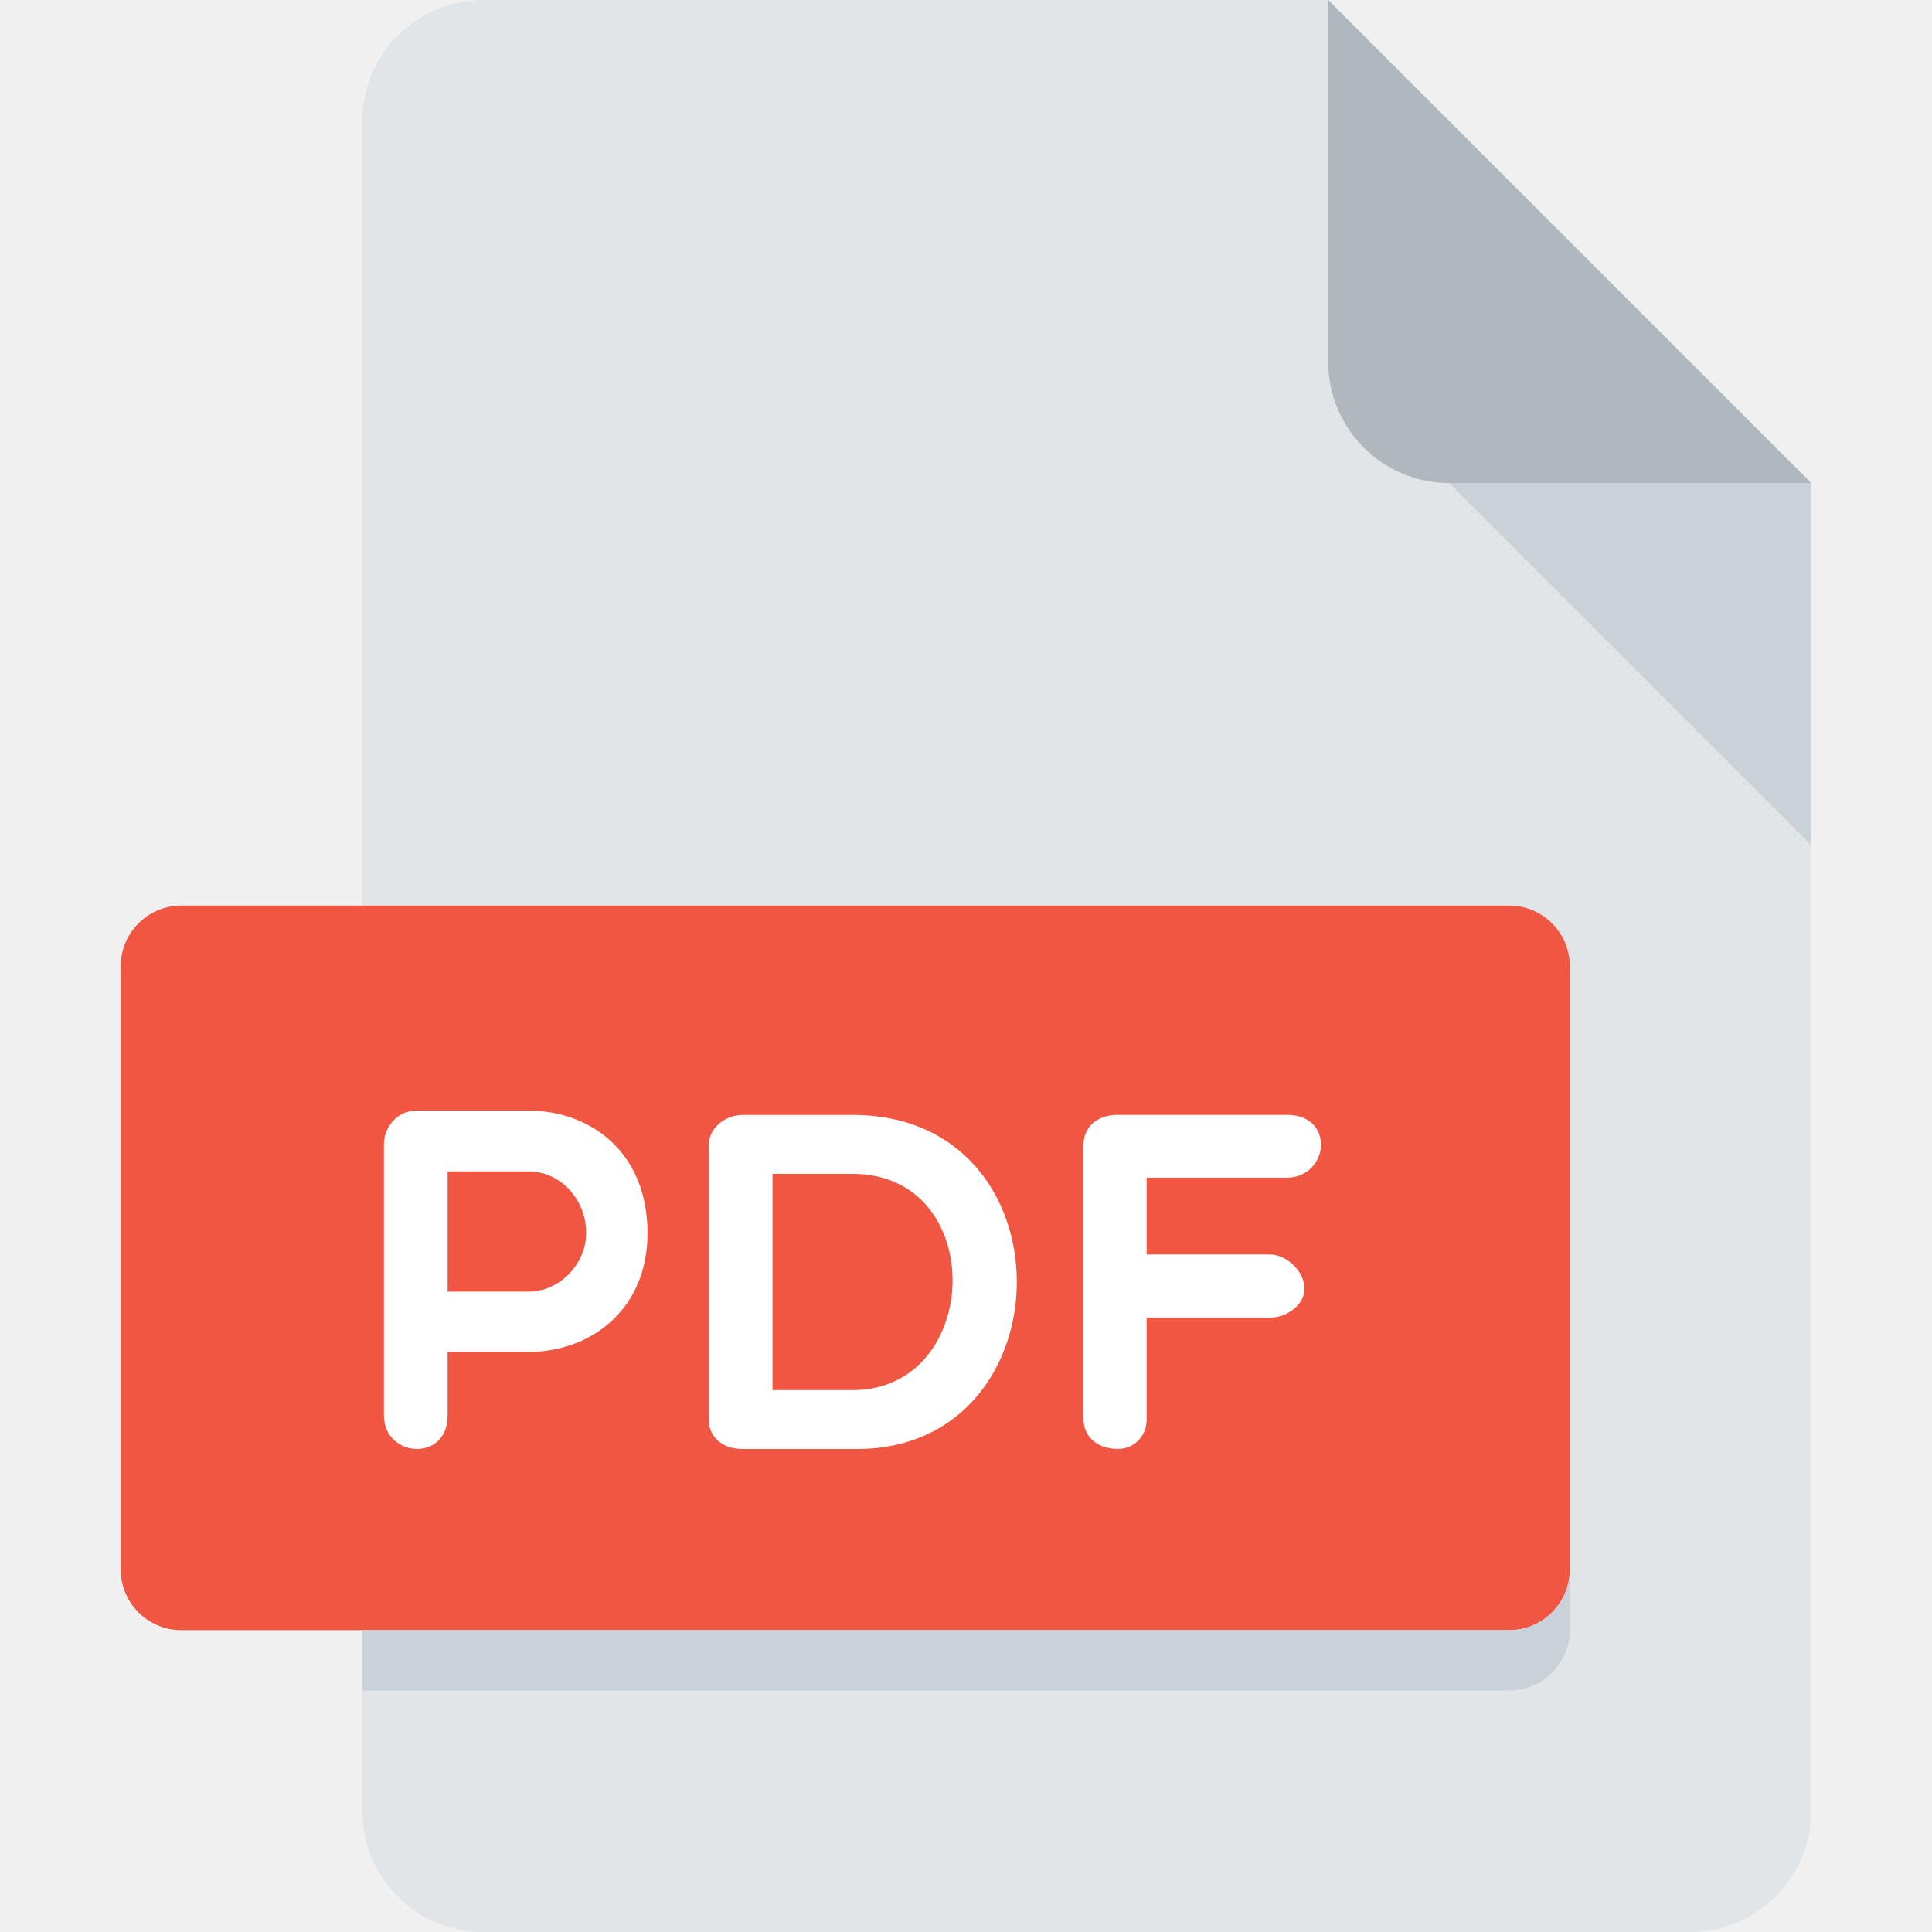
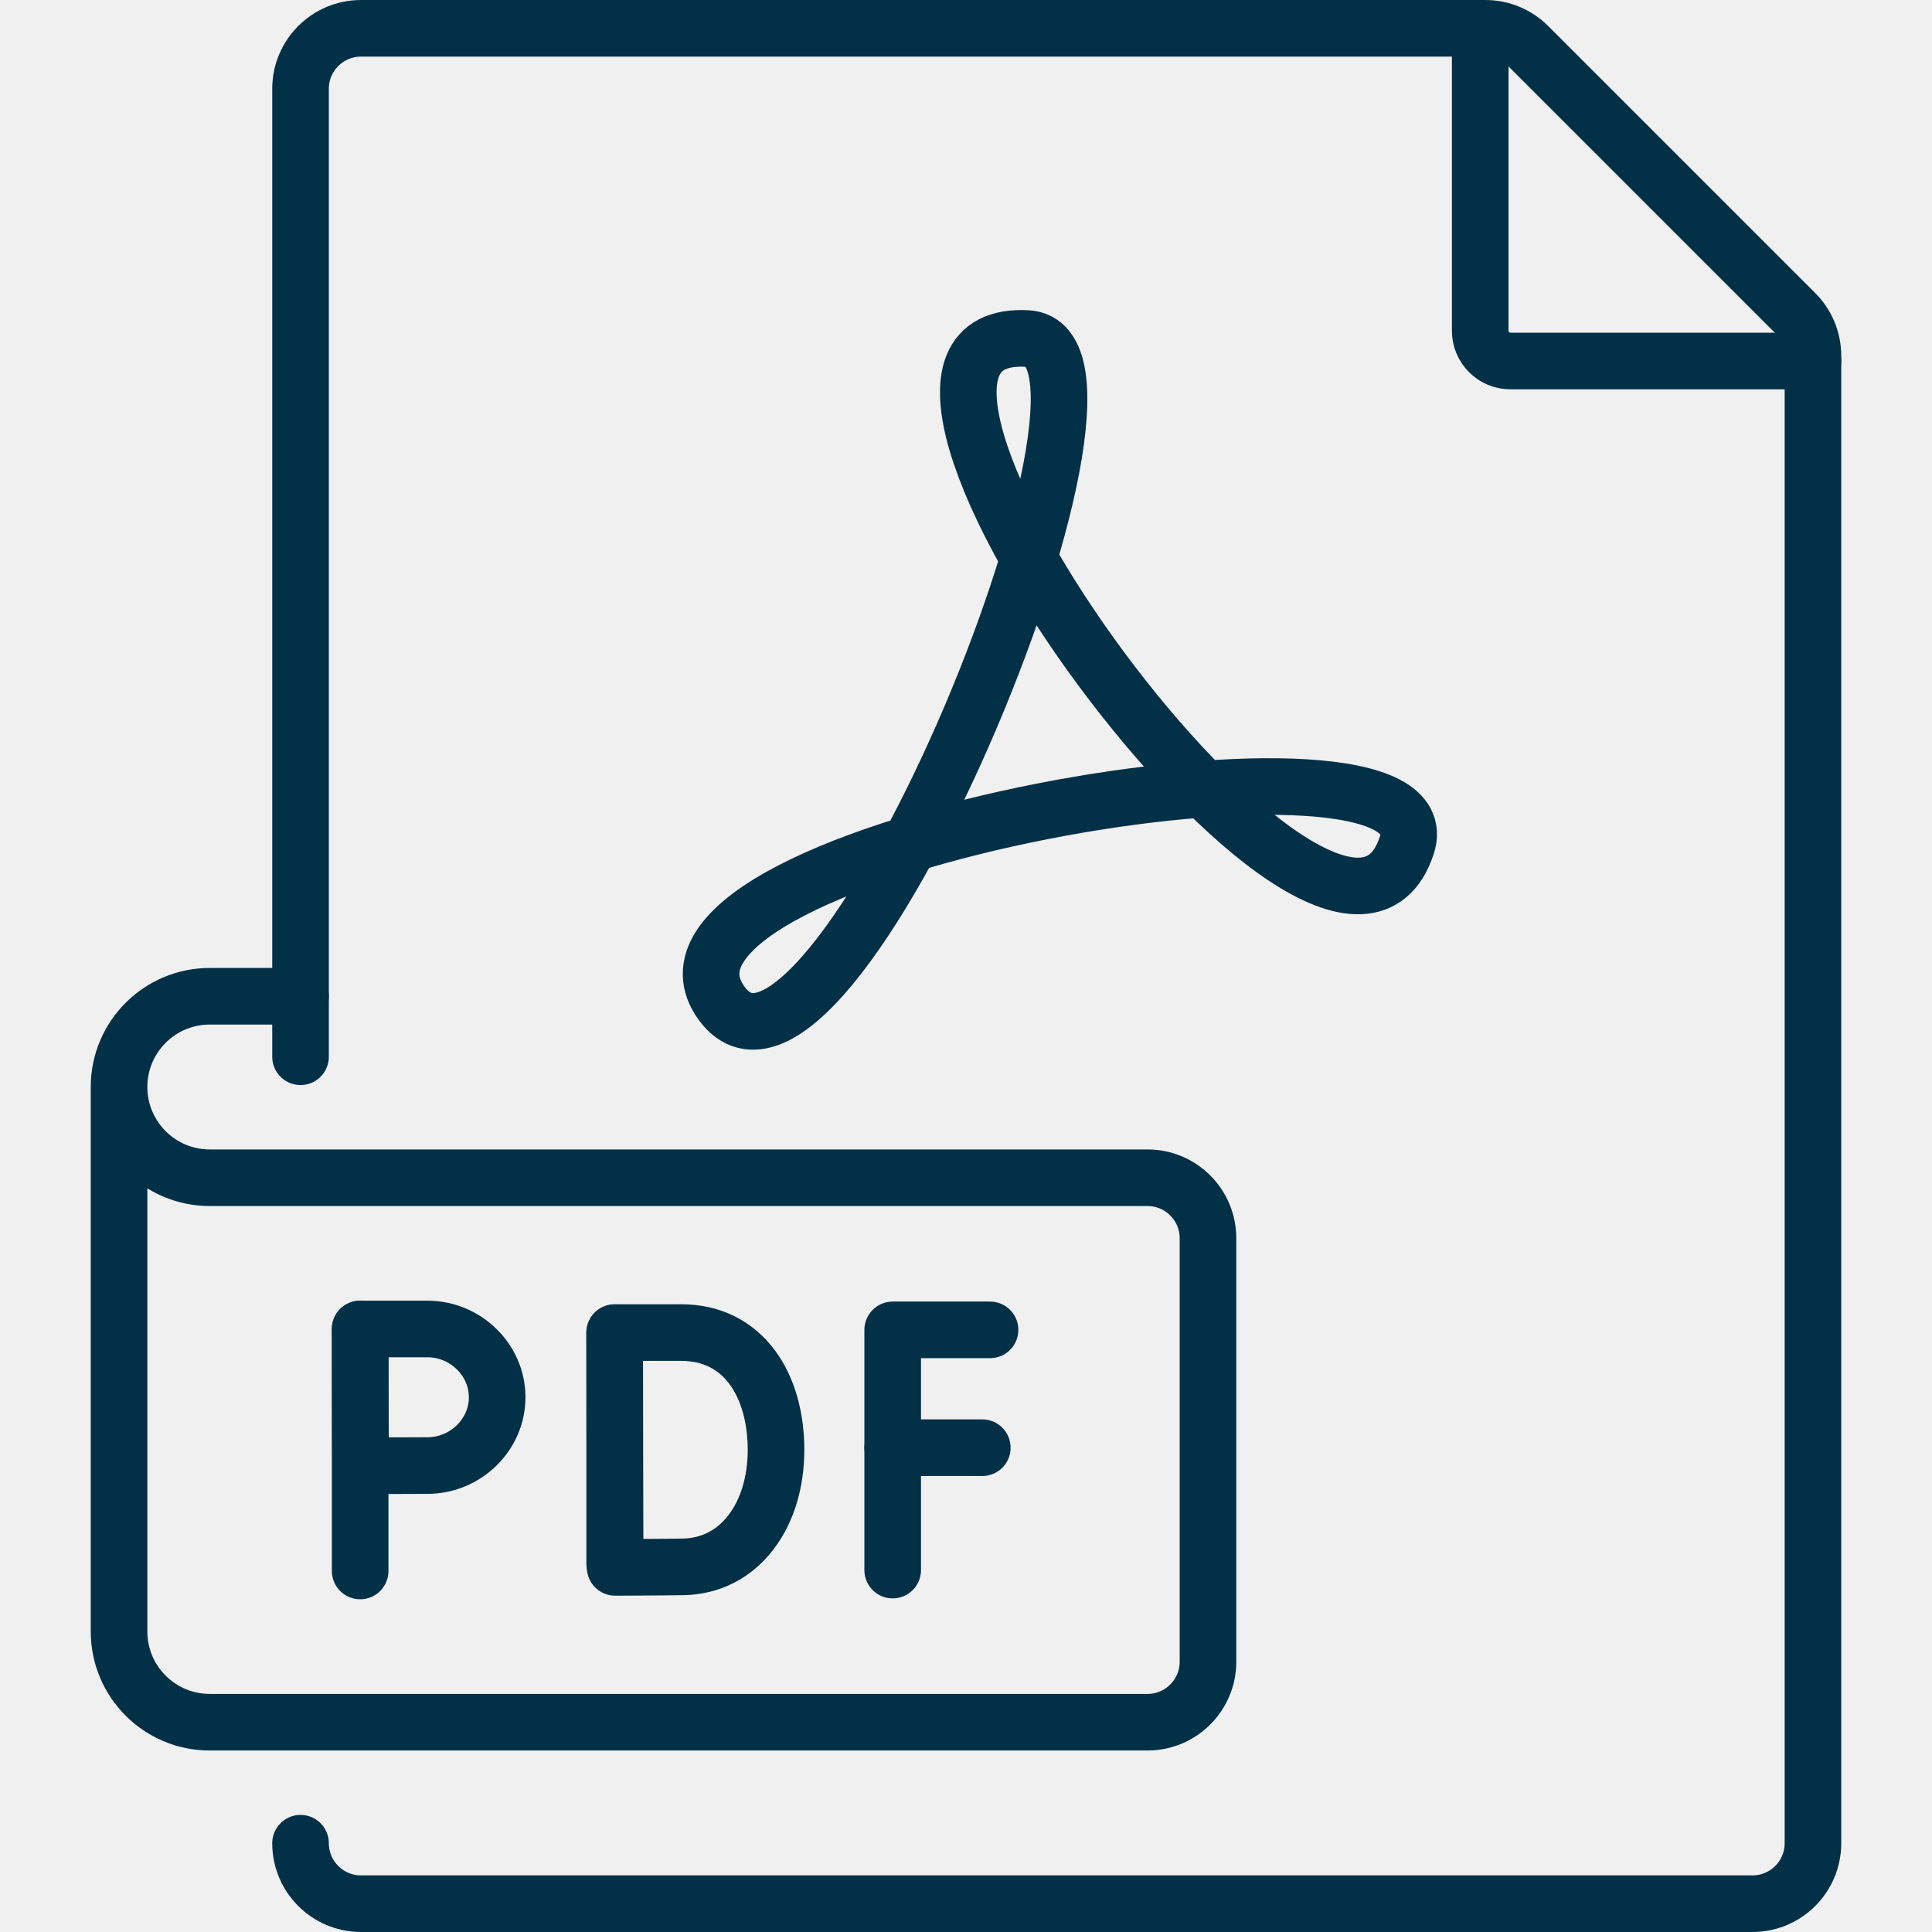
- <svg xmlns="http://www.w3.org/2000/svg" version="1.1" width="512" height="512" x="0" y="0" viewBox="0 0 512 512" style="enable-background:new 0 0 512 512" xml:space="preserve" class="">
+ <svg xmlns="http://www.w3.org/2000/svg" version="1.1" width="512" height="512" x="0" y="0" viewBox="0 0 682.667 682.667" style="enable-background:new 0 0 512 512" xml:space="preserve" class="">
  <g>
-     <path d="M128 0c-17.6 0-32 14.4-32 32v448c0 17.6 14.4 32 32 32h320c17.6 0 32-14.4 32-32V128L352 0H128z" style="" fill="#e2e5e7" data-original="#e2e5e7" class="" />
-     <path d="M384 128h96L352 0v96c0 17.6 14.4 32 32 32z" style="" fill="#b0b7bd" data-original="#b0b7bd" />
-     <path d="m480 224-96-96h96z" style="" fill="#cad1d8" data-original="#cad1d8" />
-     <path d="M416 416c0 8.8-7.2 16-16 16H48c-8.8 0-16-7.2-16-16V256c0-8.8 7.2-16 16-16h352c8.8 0 16 7.2 16 16v160z" style="" fill="#f15642" data-original="#f15642" />
-     <path d="M101.744 303.152c0-4.224 3.328-8.832 8.688-8.832h29.552c16.64 0 31.616 11.136 31.616 32.48 0 20.224-14.976 31.488-31.616 31.488h-21.36v16.896c0 5.632-3.584 8.816-8.192 8.816-4.224 0-8.688-3.184-8.688-8.816v-72.032zm16.88 7.28v31.872h21.36c8.576 0 15.36-7.568 15.36-15.504 0-8.944-6.784-16.368-15.36-16.368h-21.36zM196.656 384c-4.224 0-8.832-2.304-8.832-7.92v-72.672c0-4.592 4.608-7.936 8.832-7.936h29.296c58.464 0 57.184 88.528 1.152 88.528h-30.448zm8.064-72.912V368.4h21.232c34.544 0 36.08-57.312 0-57.312H204.72zM303.872 312.112v20.336h32.624c4.608 0 9.216 4.608 9.216 9.072 0 4.224-4.608 7.68-9.216 7.68h-32.624v26.864c0 4.48-3.184 7.92-7.664 7.92-5.632 0-9.072-3.44-9.072-7.92v-72.672c0-4.592 3.456-7.936 9.072-7.936h44.912c5.632 0 8.96 3.344 8.96 7.936 0 4.096-3.328 8.704-8.96 8.704h-37.248v.016z" style="" fill="#ffffff" data-original="#ffffff" />
-     <path d="M400 432H96v16h304c8.8 0 16-7.2 16-16v-16c0 8.8-7.2 16-16 16z" style="" fill="#cad1d8" data-original="#cad1d8" />
+     <defs>
+       <clipPath id="a" clipPathUnits="userSpaceOnUse">
+         <path d="M0 512h512V0H0Z" fill="#023047" data-original="#000000" opacity="1" />
+       </clipPath>
+     </defs>
+     <g clip-path="url(#a)" transform="matrix(1.33333 0 0 -1.33333 0 682.667)">
+       <path d="M0 0v0c0-8.854 7.178-16.032 16.032-16.032h368.742c8.855 0 16.033 7.178 16.033 16.032v394.166c0 4.252-1.69 8.33-4.696 11.337l-70.772 70.769a16.033 16.033 0 0 1-11.337 4.696H16.032C7.178 480.968 0 473.79 0 464.936V208.417" style="stroke-width:15;stroke-linecap:round;stroke-linejoin:round;stroke-miterlimit:10;stroke-dasharray:none;stroke-opacity:1" transform="translate(79.645 23.532)" fill="none" stroke="#023047" stroke-width="15" stroke-linecap="round" stroke-linejoin="round" stroke-miterlimit="10" stroke-dasharray="none" stroke-opacity="" data-original="#000000" opacity="1" class="" />
+       <path d="M0 0v-80.161a8.016 8.016 0 0 1 8.016-8.016h80.161" style="stroke-width:15;stroke-linecap:round;stroke-linejoin:round;stroke-miterlimit:10;stroke-dasharray:none;stroke-opacity:1" transform="translate(392.274 504.5)" fill="none" stroke="#023047" stroke-width="15" stroke-linecap="round" stroke-linejoin="round" stroke-miterlimit="10" stroke-dasharray="none" stroke-opacity="" data-original="#000000" opacity="1" class="" />
+       <path d="M0 0h-25.801v-63.659" style="stroke-width:15;stroke-linecap:round;stroke-linejoin:round;stroke-miterlimit:10;stroke-dasharray:none;stroke-opacity:1" transform="translate(262.373 159.571)" fill="none" stroke="#023047" stroke-width="15" stroke-linecap="round" stroke-linejoin="round" stroke-miterlimit="10" stroke-dasharray="none" stroke-opacity="" data-original="#000000" opacity="1" class="" />
+       <path d="M0 0h23.751" style="stroke-width:15;stroke-linecap:round;stroke-linejoin:round;stroke-miterlimit:10;stroke-dasharray:none;stroke-opacity:1" transform="translate(236.571 128.345)" fill="none" stroke="#023047" stroke-width="15" stroke-linecap="round" stroke-linejoin="round" stroke-miterlimit="10" stroke-dasharray="none" stroke-opacity="" data-original="#000000" opacity="1" class="" />
+       <path d="M0 0v-61.157" style="stroke-width:15;stroke-linecap:round;stroke-linejoin:round;stroke-miterlimit:10;stroke-dasharray:none;stroke-opacity:1" transform="translate(162.898 158.793)" fill="none" stroke="#023047" stroke-width="15" stroke-linecap="round" stroke-linejoin="round" stroke-miterlimit="10" stroke-dasharray="none" stroke-opacity="" data-original="#000000" opacity="1" class="" />
+       <path d="M0 0c0-17.147-9.517-30.715-24.616-30.979-5.026-.088-18.014-.137-18.014-.137s-.081 22.541-.081 31.185c0 7.098-.046 31.047-.046 31.047h17.626C-8.57 31.116 0 17.147 0 0Z" style="stroke-width:15;stroke-linecap:round;stroke-linejoin:round;stroke-miterlimit:10;stroke-dasharray:none;stroke-opacity:1" transform="translate(205.654 127.742)" fill="none" stroke="#023047" stroke-width="15" stroke-linecap="round" stroke-linejoin="round" stroke-miterlimit="10" stroke-dasharray="none" stroke-opacity="" data-original="#000000" opacity="1" class="" />
+       <path d="M0 0v-64.129" style="stroke-width:15;stroke-linecap:round;stroke-linejoin:round;stroke-miterlimit:10;stroke-dasharray:none;stroke-opacity:1" transform="translate(95.445 159.806)" fill="none" stroke="#023047" stroke-width="15" stroke-linecap="round" stroke-linejoin="round" stroke-miterlimit="10" stroke-dasharray="none" stroke-opacity="" data-original="#000000" opacity="1" class="" />
+       <path d="M0 0c0-9.995-8.457-18.097-18.452-18.097-4.957 0-17.732-.08-17.732-.08s-.08 13.139-.08 18.177c0 4.138-.044 18.097-.044 18.097h17.856C-8.457 18.097 0 9.995 0 0Z" style="stroke-width:15;stroke-linecap:round;stroke-linejoin:round;stroke-miterlimit:10;stroke-dasharray:none;stroke-opacity:1" transform="translate(131.753 141.71)" fill="none" stroke="#023047" stroke-width="15" stroke-linecap="round" stroke-linejoin="round" stroke-miterlimit="10" stroke-dasharray="none" stroke-opacity="" data-original="#000000" opacity="1" class="" />
+       <path d="M0 0c-26.532 40.961 194.555 78.842 182.161 41.023C163.114-17.093 19.072 178.701 81.557 175.324 117.696 173.37 27.837-42.976 0 0Z" style="stroke-width:15;stroke-linecap:round;stroke-linejoin:round;stroke-miterlimit:10;stroke-dasharray:none;stroke-opacity:1" transform="translate(190.658 246.968)" fill="none" stroke="#023047" stroke-width="15" stroke-linecap="round" stroke-linejoin="round" stroke-miterlimit="10" stroke-dasharray="none" stroke-opacity="" data-original="#000000" opacity="1" class="" />
+       <path d="M0 0v-144.29c0-13.282 10.767-24.049 24.048-24.049h248.5c8.855 0 16.033 7.178 16.033 16.033v112.225c0 8.855-7.178 16.033-16.033 16.033h-248.5C10.767-24.048 0-13.282 0 0c0 13.281 10.767 24.048 24.048 24.048h24.049" style="stroke-width:15;stroke-linecap:round;stroke-linejoin:round;stroke-miterlimit:10;stroke-dasharray:none;stroke-opacity:1" transform="translate(31.548 223.935)" fill="none" stroke="#023047" stroke-width="15" stroke-linecap="round" stroke-linejoin="round" stroke-miterlimit="10" stroke-dasharray="none" stroke-opacity="" data-original="#000000" opacity="1" class="" />
+     </g>
  </g>
</svg>
